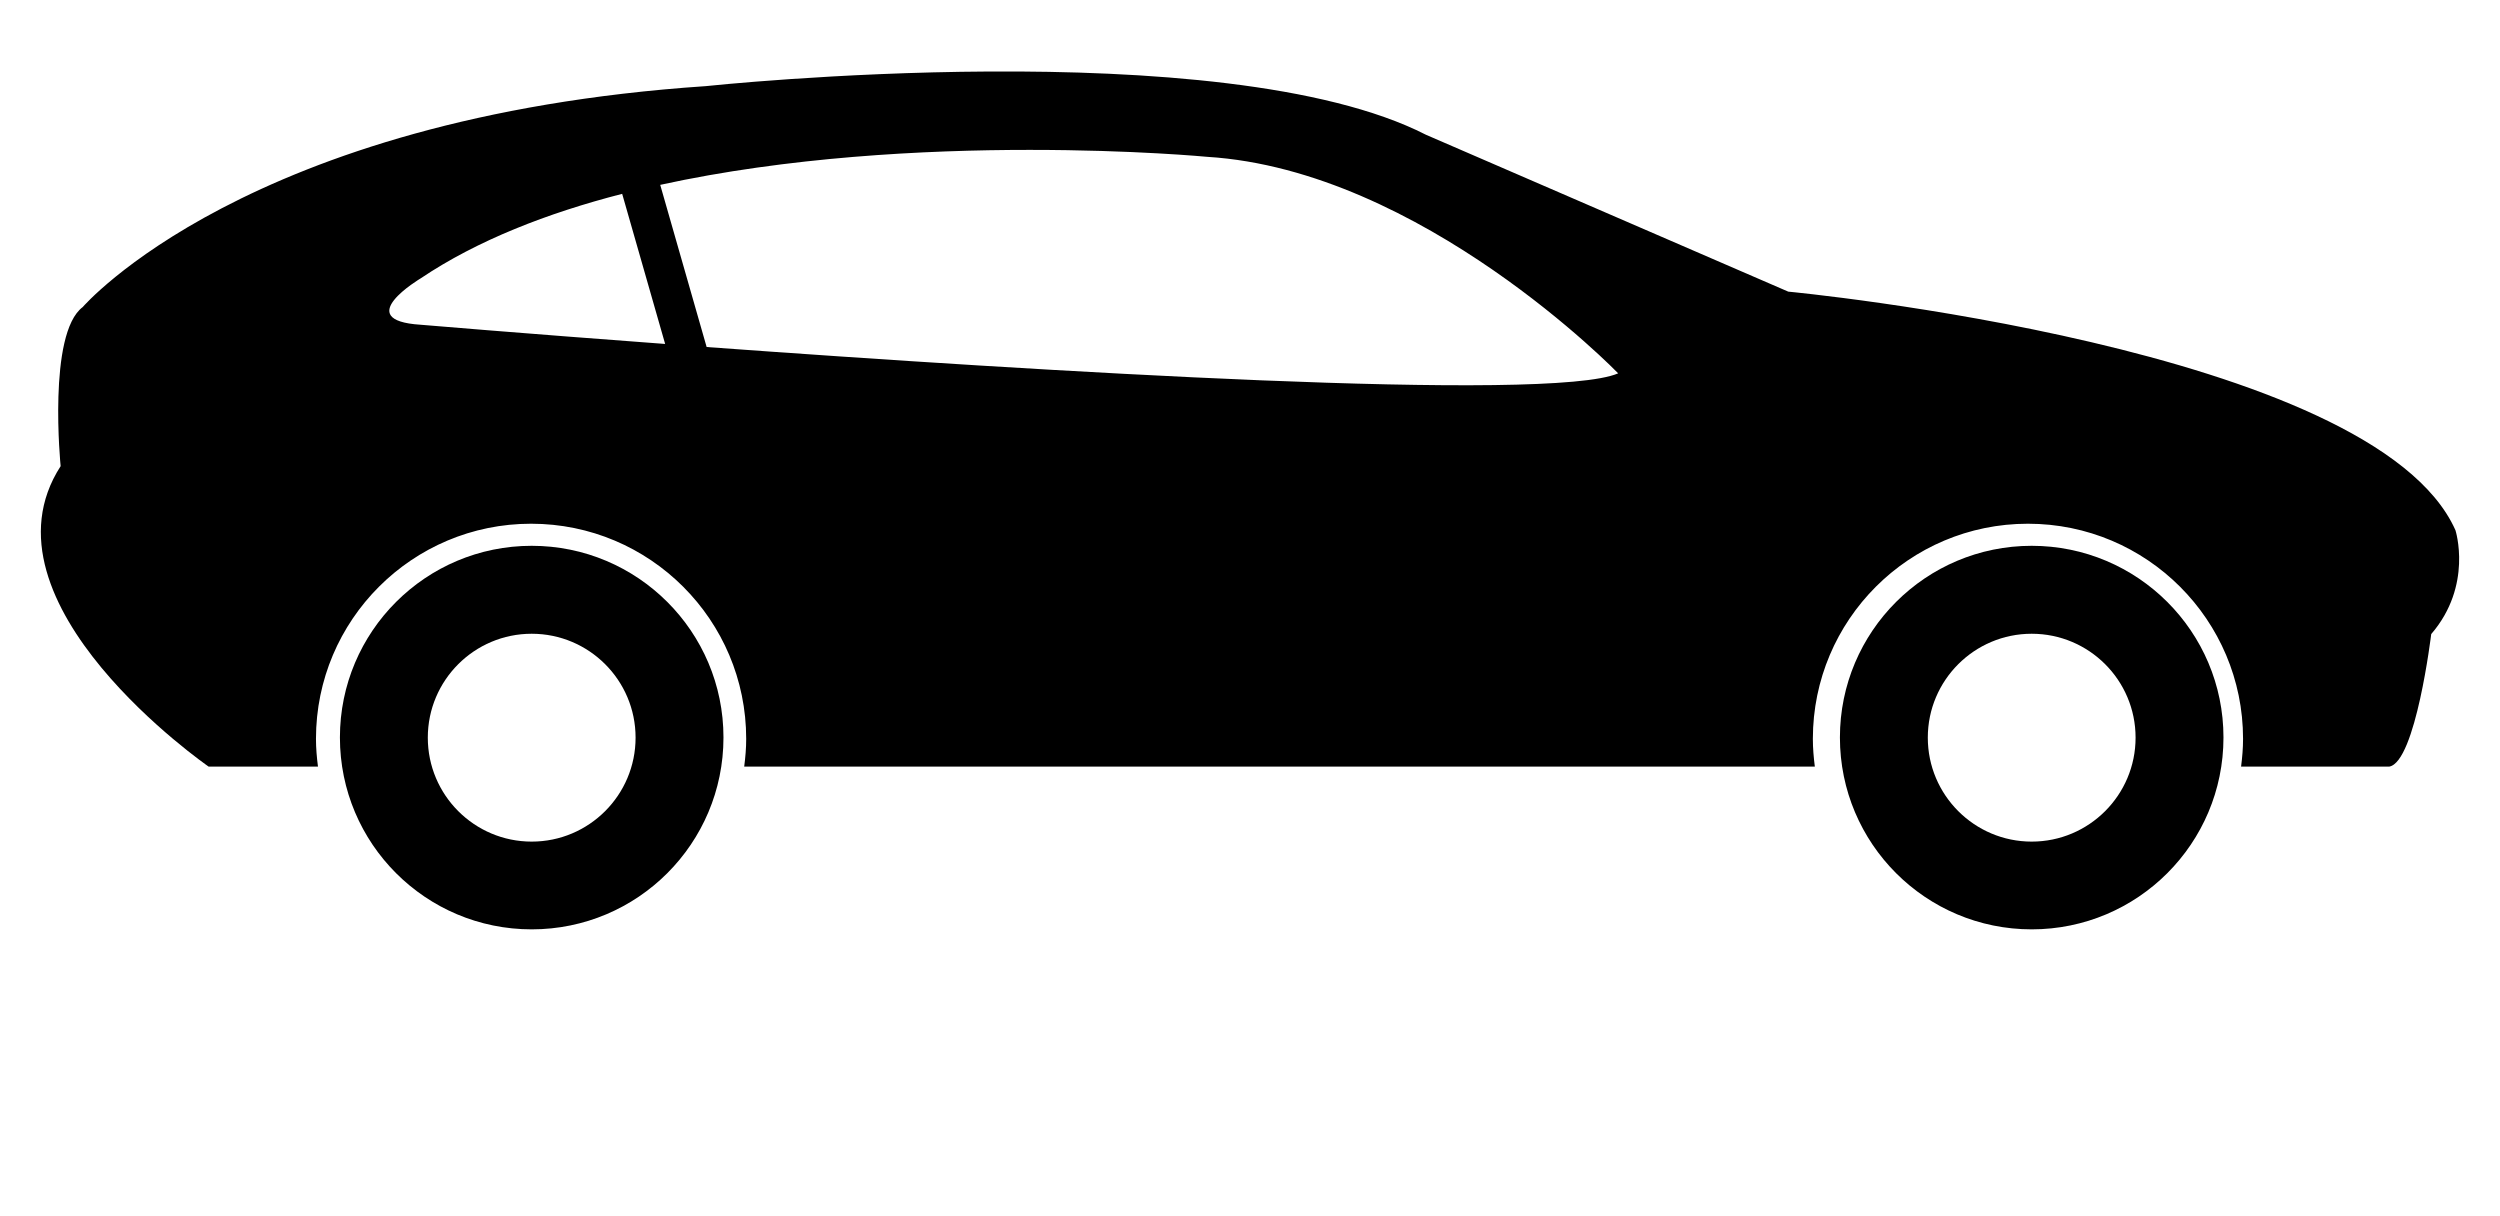
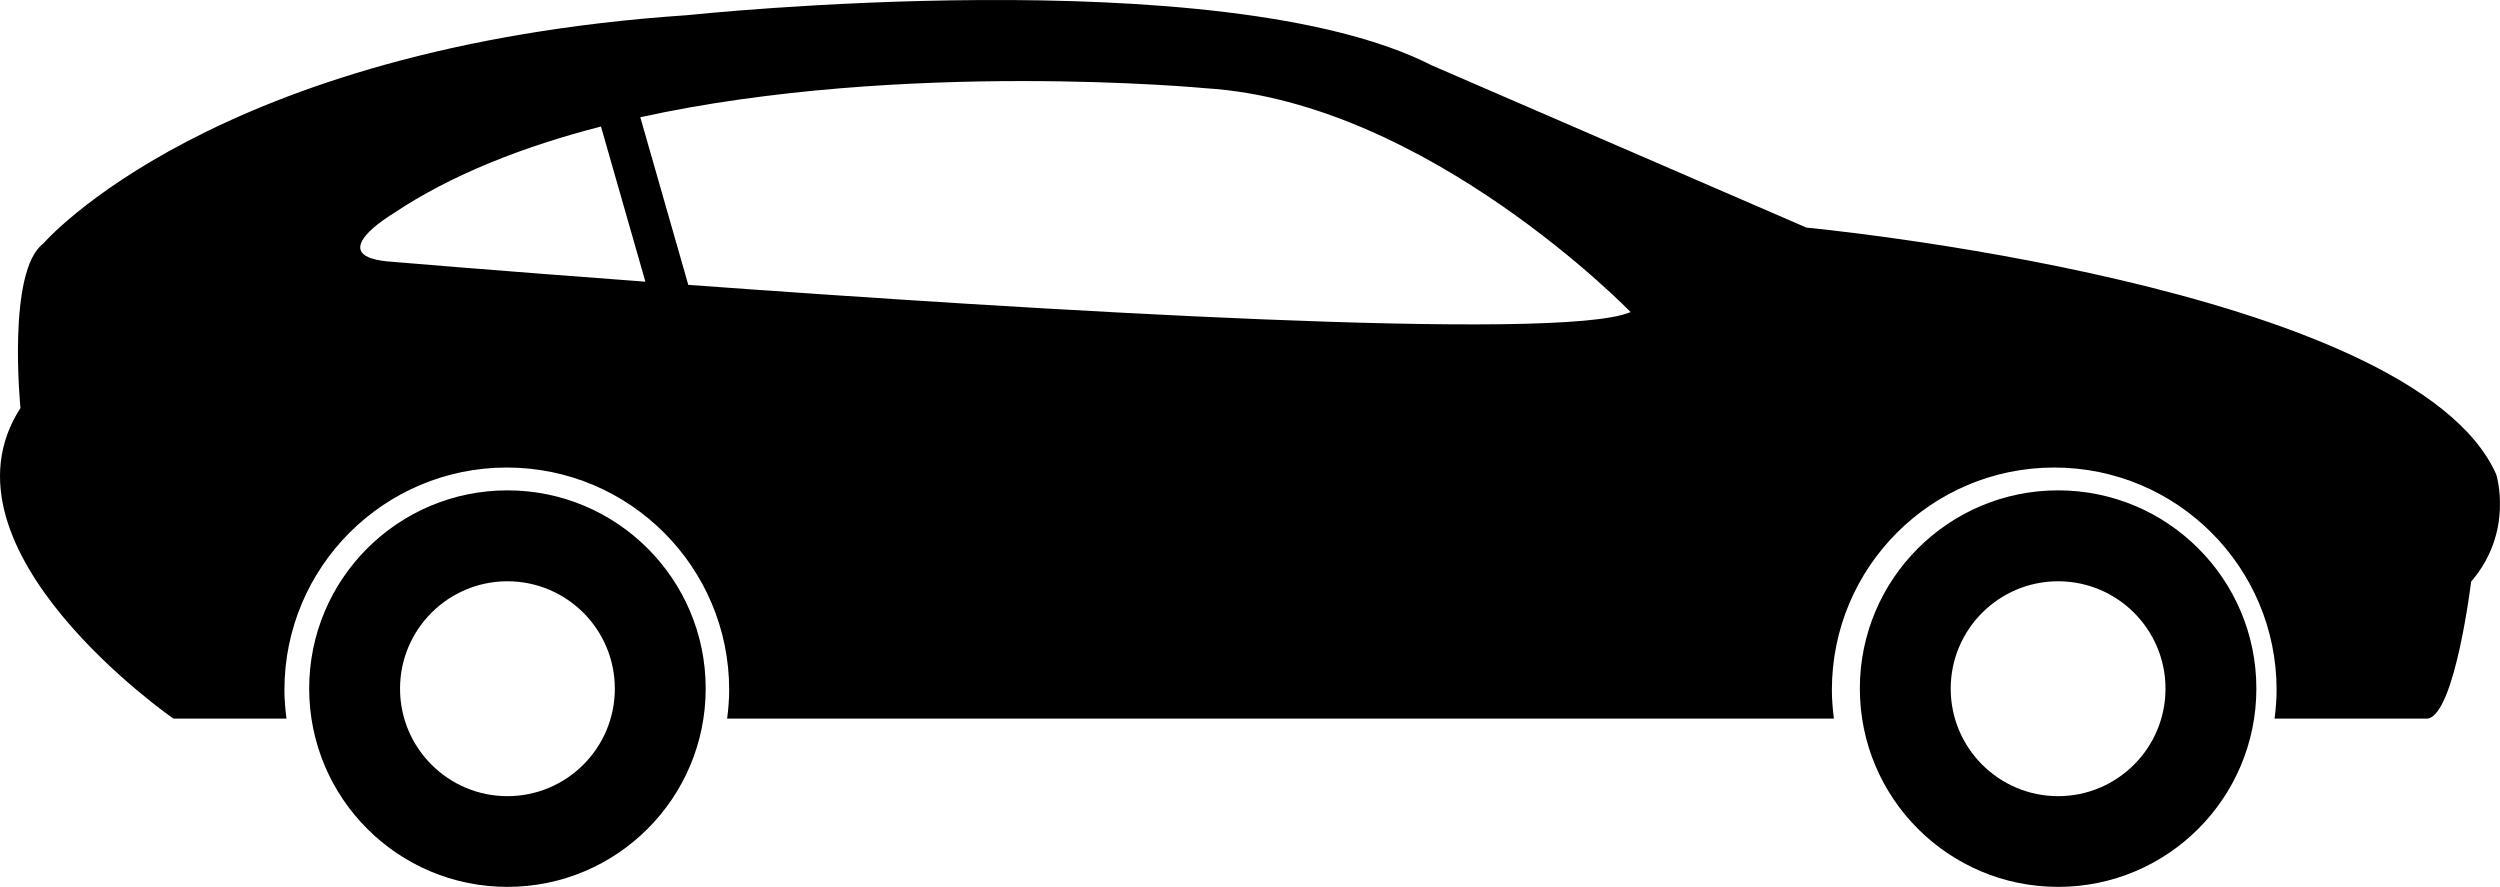
- <svg xmlns="http://www.w3.org/2000/svg" version="1.1" x="0px" y="0px" viewBox="0 0 90 43.75" enable-background="new 0 0 90 35" xml:space="preserve">
-   <g>
-     <path d="M88.396,19.088c-2.943-6.602-24.018-8.589-24.018-8.589L51.334,4.851c-7.317-3.738-25.928-1.75-25.928-1.75   C8.863,4.215,2.978,11.054,2.978,11.054c-1.273,0.955-0.795,5.727-0.795,5.727C-1,21.712,7.511,27.598,7.511,27.598h3.936   c-0.042-0.328-0.072-0.66-0.072-1c0-4.277,3.467-7.744,7.744-7.744s7.744,3.467,7.744,7.744c0,0.34-0.029,0.672-0.072,1h38.543   c-0.042-0.328-0.071-0.66-0.071-1c0-4.277,3.466-7.744,7.743-7.744s7.744,3.467,7.744,7.744c0,0.34-0.029,0.672-0.071,1h5.333   c0.953-0.158,1.512-4.771,1.512-4.771C89.033,21.076,88.396,19.088,88.396,19.088z M15.146,11.691c-2.545-0.159,0-1.671,0-1.671   c2.04-1.371,4.562-2.349,7.252-3.042l1.547,5.404C18.782,11.999,15.146,11.691,15.146,11.691z M25.439,12.493l-1.671-5.838   c9.19-2.012,19.692-1.009,19.692-1.009c7.716,0.478,14.794,7.794,14.794,7.794C55.811,14.503,37.397,13.366,25.439,12.493z" />
-     <path d="M73.141,19.649c-3.812,0-6.904,3.088-6.904,6.9c0,3.82,3.093,6.908,6.904,6.908c3.811,0,6.904-3.088,6.904-6.908   C80.045,22.737,76.951,19.649,73.141,19.649z M73.141,30.298c-2.062,0-3.74-1.676-3.74-3.743s1.678-3.74,3.74-3.74   c2.063,0,3.74,1.673,3.74,3.74S75.204,30.298,73.141,30.298z" />
-     <path d="M19.141,19.649c-3.812,0-6.904,3.088-6.904,6.9c0,3.82,3.092,6.908,6.904,6.908c3.811,0,6.904-3.088,6.904-6.908   C26.045,22.737,22.952,19.649,19.141,19.649z M19.141,30.298c-2.063,0-3.74-1.676-3.74-3.743s1.677-3.74,3.74-3.74   s3.74,1.673,3.74,3.74S21.204,30.298,19.141,30.298z" />
+ <svg xmlns="http://www.w3.org/2000/svg" height="30.884" width="87.059" id="svg14" xml:space="preserve" enable-background="new 0 0 90 35" viewBox="0 0 87.059 30.884" y="0px" x="0px" version="1.1">
+   <defs id="defs18" />
+   <g transform="translate(-1.470345,-2.572859)" id="g8">
+     <path id="path2" d="M 88.396,19.088 C 85.453,12.486 64.378,10.499 64.378,10.499 L 51.334,4.851 C 44.017,1.113 25.406,3.101 25.406,3.101 8.863,4.215 2.978,11.054 2.978,11.054 1.705,12.009 2.183,16.781 2.183,16.781 -1,21.712 7.511,27.598 7.511,27.598 h 3.936 c -0.042,-0.328 -0.072,-0.66 -0.072,-1 0,-4.277 3.467,-7.744 7.744,-7.744 4.277,0 7.744,3.467 7.744,7.744 0,0.34 -0.029,0.672 -0.072,1 h 38.543 c -0.042,-0.328 -0.071,-0.66 -0.071,-1 0,-4.277 3.466,-7.744 7.743,-7.744 4.277,0 7.744,3.467 7.744,7.744 0,0.34 -0.029,0.672 -0.071,1 h 5.333 c 0.953,-0.158 1.512,-4.771 1.512,-4.771 1.509,-1.751 0.872,-3.739 0.872,-3.739 z m -73.25,-7.397 c -2.545,-0.159 0,-1.671 0,-1.671 2.04,-1.371 4.562,-2.349 7.252,-3.042 l 1.547,5.404 C 18.782,11.999 15.146,11.691 15.146,11.691 Z M 25.439,12.493 23.768,6.655 C 32.958,4.643 43.46,5.646 43.46,5.646 51.176,6.124 58.254,13.44 58.254,13.44 55.811,14.503 37.397,13.366 25.439,12.493 Z" />
+     <path id="path4" d="m 73.141,19.649 c -3.812,0 -6.904,3.088 -6.904,6.9 0,3.82 3.093,6.908 6.904,6.908 3.811,0 6.904,-3.088 6.904,-6.908 0,-3.812 -3.094,-6.9 -6.904,-6.9 z m 0,10.649 c -2.062,0 -3.74,-1.676 -3.74,-3.743 0,-2.067 1.678,-3.74 3.74,-3.74 2.063,0 3.74,1.673 3.74,3.74 0,2.067 -1.677,3.743 -3.74,3.743 z" />
+     <path id="path6" d="m 19.141,19.649 c -3.812,0 -6.904,3.088 -6.904,6.9 0,3.82 3.092,6.908 6.904,6.908 3.811,0 6.904,-3.088 6.904,-6.908 0,-3.812 -3.093,-6.9 -6.904,-6.9 z m 0,10.649 c -2.063,0 -3.74,-1.676 -3.74,-3.743 0,-2.067 1.677,-3.74 3.74,-3.74 2.063,0 3.74,1.673 3.74,3.74 0,2.067 -1.677,3.743 -3.74,3.743 z" />
  </g>
-   <text x="0" y="50" fill="#000000" font-size="5px" font-weight="bold" font-family="'Helvetica Neue', Helvetica, Arial-Unicode, Arial, Sans-serif">Created by Jonathan Li</text>
-   <text x="0" y="55" fill="#000000" font-size="5px" font-weight="bold" font-family="'Helvetica Neue', Helvetica, Arial-Unicode, Arial, Sans-serif">from the Noun Project</text>
+   <text style="font-weight:bold;font-size:5px;font-family:'Helvetica Neue', Helvetica, Arial-Unicode, Arial, Sans-serif;fill:#000000" id="text10" font-weight="bold" font-size="5px" y="50" x="-1.1451498e-008">Created by Jonathan Li</text>
+   <text style="font-weight:bold;font-size:5px;font-family:'Helvetica Neue', Helvetica, Arial-Unicode, Arial, Sans-serif;fill:#000000" id="text12" font-weight="bold" font-size="5px" y="55" x="-1.1451498e-008">from the Noun Project</text>
</svg>
